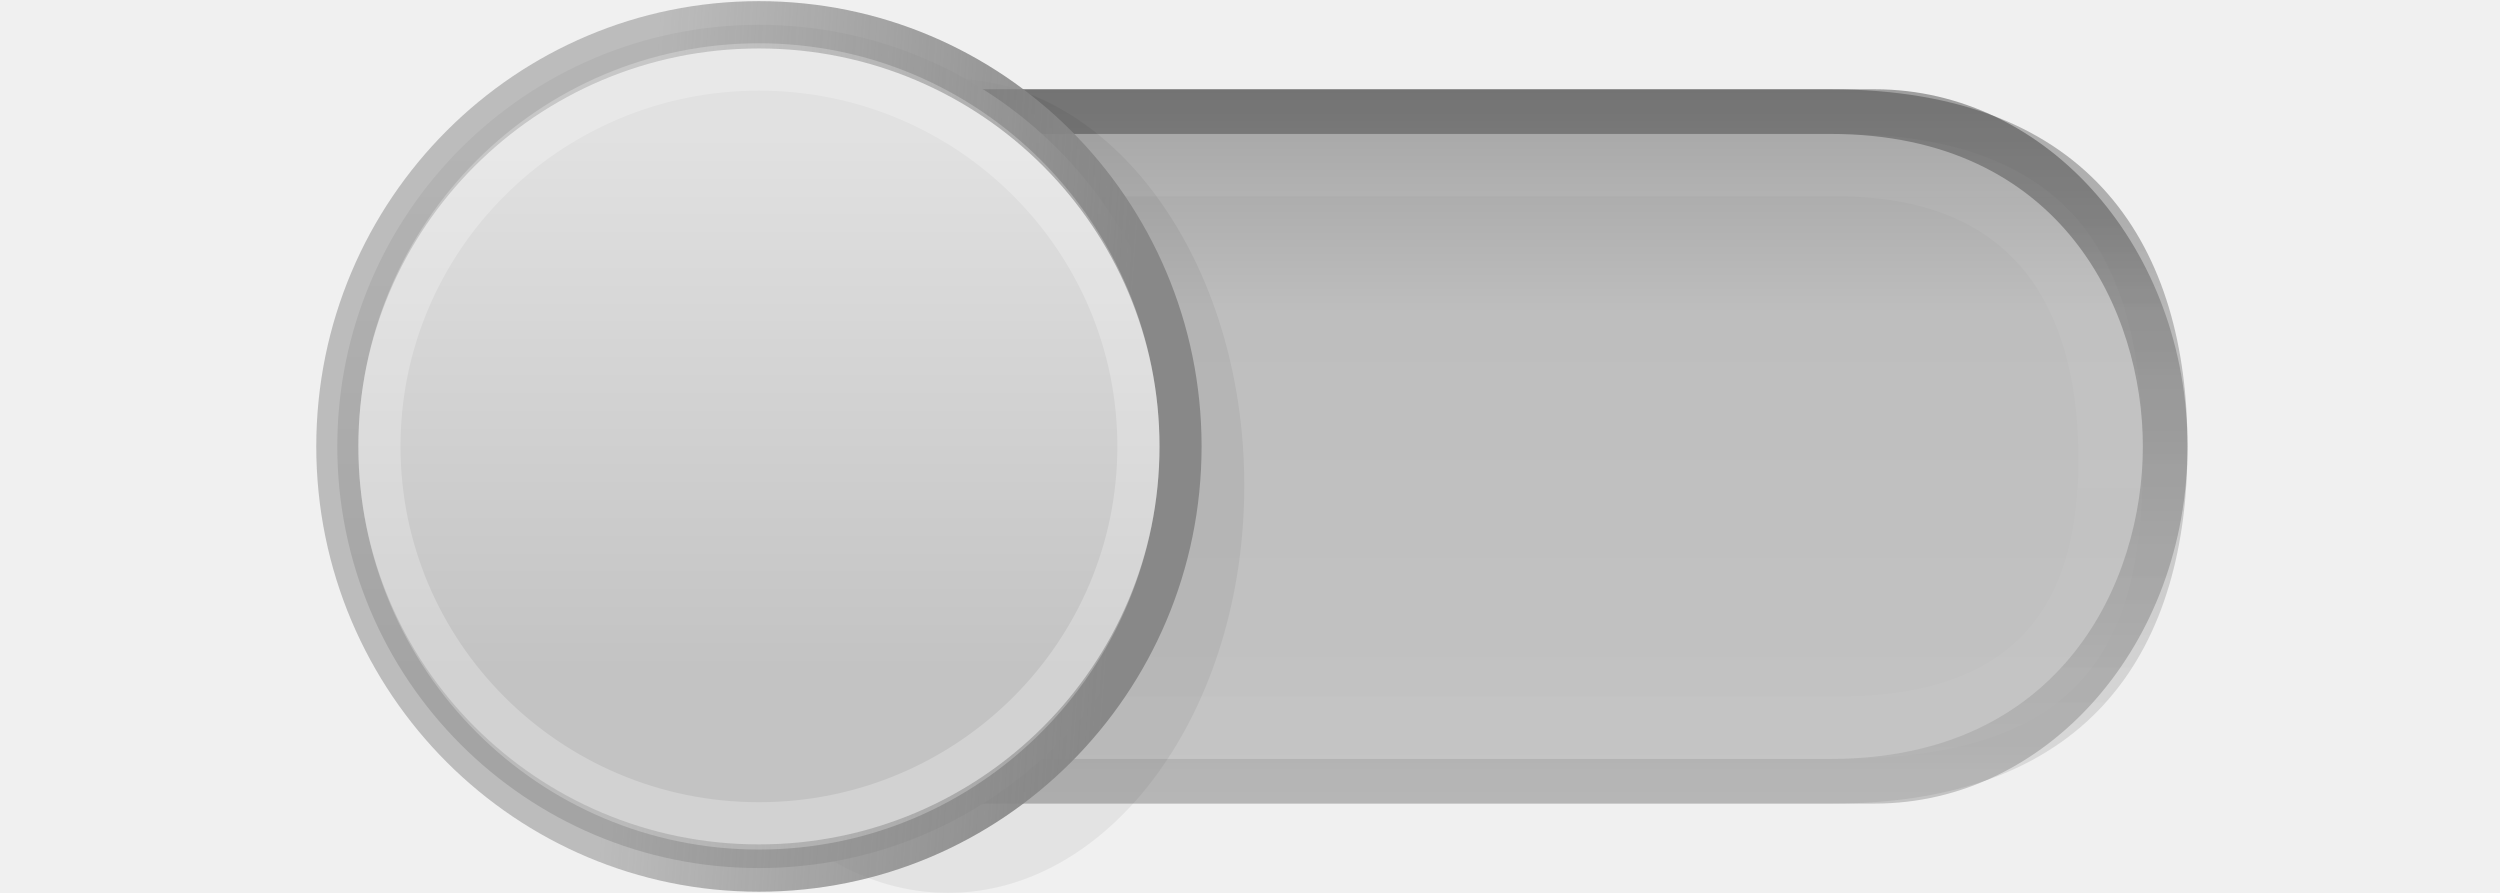
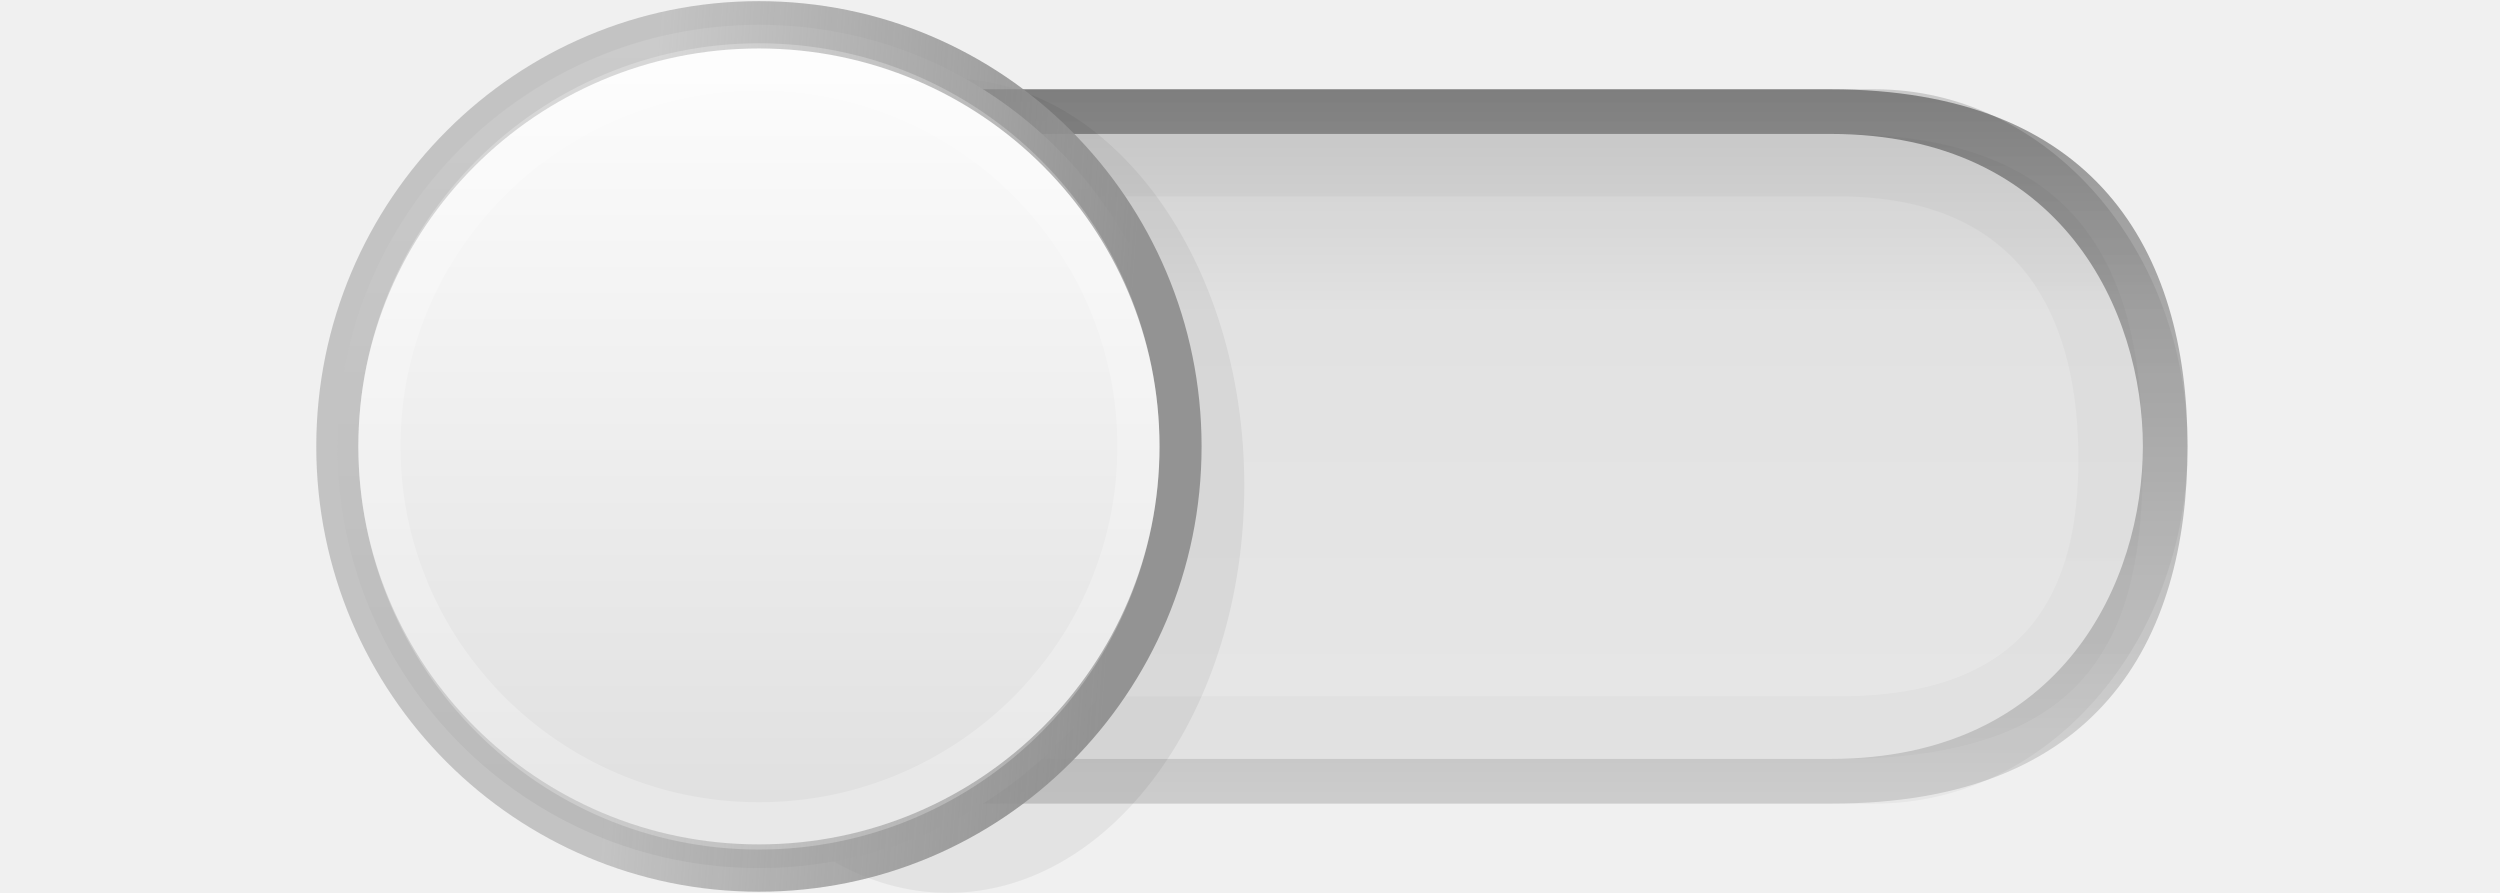
<svg xmlns="http://www.w3.org/2000/svg" xmlns:xlink="http://www.w3.org/1999/xlink" width="56" height="20" id="svg2" version="1.1">
  <defs id="defs4">
    <linearGradient id="linearGradient3803">
-       <stop style="stop-color:#202020;stop-opacity:0.553;" offset="0" id="stop3805" />
-       <stop style="stop-color:#484848;stop-opacity:0.125;" offset="1" id="stop3807" />
+       <stop style="stop-color:#202020;stop-opacity:1;" offset="0" id="stop3805" />
+       <stop style="stop-color:#484848;stop-opacity:0.341;" offset="1" id="stop3807" />
    </linearGradient>
    <linearGradient id="linearGradient3795">
      <stop style="stop-color:#000000;stop-opacity:1;" offset="0" id="stop3797" />
      <stop style="stop-color:#000000;stop-opacity:1;" offset="1" id="stop3799" />
    </linearGradient>
    <linearGradient id="linearGradient3833">
      <stop style="stop-color:#0f0f0f;stop-opacity:1;" offset="0" id="stop3835" />
      <stop style="stop-color:#c7c7c7;stop-opacity:0.545;" offset="1" id="stop3837" />
    </linearGradient>
    <linearGradient id="linearGradient3809">
-       <stop style="stop-color:#969696;stop-opacity:1;" offset="0" id="stop3811" />
-       <stop style="stop-color:#aaaaaa;stop-opacity:1;" offset="1" id="stop3813" />
+       <stop style="stop-color:#787878;stop-opacity:1;" offset="0" id="stop3811" />
+       <stop style="stop-color:#8c8c8c;stop-opacity:1;" offset="1" id="stop3813" />
    </linearGradient>
    <linearGradient id="linearGradient3786">
-       <stop style="stop-color:#828282;stop-opacity:0.471;" offset="0" id="stop3788" />
-       <stop style="stop-color:#888888;stop-opacity:1;" offset="1" id="stop3790" />
+       <stop style="stop-color:#898989;stop-opacity:0.431;" offset="0" id="stop3788" />
+       <stop style="stop-color:#939393;stop-opacity:1;" offset="1" id="stop3790" />
    </linearGradient>
    <linearGradient id="linearGradient3772">
      <stop style="stop-color:#000000;stop-opacity:0.361;" offset="0" id="stop3774" />
      <stop style="stop-color:#000000;stop-opacity:0.224;" offset="1" id="stop3776" />
    </linearGradient>
    <linearGradient id="linearGradient3763">
      <stop style="stop-color:#000000;stop-opacity:1;" offset="0" id="stop3765" />
      <stop style="stop-color:#000000;stop-opacity:1;" offset="1" id="stop3767" />
    </linearGradient>
    <linearGradient id="linearGradient3769">
-       <stop style="stop-color:#e1e1e1;stop-opacity:1;" offset="0" id="stop3771" />
-       <stop style="stop-color:#c3c3c3;stop-opacity:1;" offset="1" id="stop3773" />
+       <stop style="stop-color:#fdfdfd;stop-opacity:1;" offset="0" id="stop3771" />
+       <stop style="stop-color:#e0e0e0;stop-opacity:1;" offset="1" id="stop3773" />
    </linearGradient>
    <linearGradient id="linearGradient3759">
-       <stop style="stop-color:#c3c3c3;stop-opacity:1;" offset="0" id="stop3761" />
-       <stop id="stop3801" offset="0.687" style="stop-color:#bebebe;stop-opacity:1;" />
-       <stop style="stop-color:#9e9e9e;stop-opacity:1;" offset="1" id="stop3763" />
+       <stop style="stop-color:#000000;stop-opacity:0.039;" offset="0" id="stop3761" />
+       <stop id="stop3792" offset="0.687" style="stop-color:#000000;stop-opacity:0.059;" />
+       <stop style="stop-color:#000000;stop-opacity:0.157;" offset="1" id="stop3763" />
    </linearGradient>
    <linearGradient xlink:href="#linearGradient3759" id="linearGradient3765" x1="25" y1="1033.362" x2="25" y2="1051.362" gradientUnits="userSpaceOnUse" gradientTransform="matrix(0.7592592,0,0,0.8888888,7.240741,-1968.906)" />
    <linearGradient y2="26" x2="35" y1="3" x1="35" gradientTransform="matrix(1.8,0,0,1.125,-33.2,1029.987)" gradientUnits="userSpaceOnUse" id="linearGradient3967" xlink:href="#linearGradient4071-3-6" />
    <linearGradient id="linearGradient4071-3-6">
-       <stop style="stop-color:#ffffff;stop-opacity:0.275;" offset="0" id="stop4073-8-9" />
-       <stop style="stop-color:#ffffff;stop-opacity:0.093;" offset="1" id="stop4075-4-4" />
+       <stop style="stop-color:#000000;stop-opacity:0.157;" offset="0" id="stop4073-8-9" />
+       <stop style="stop-color:#000000;stop-opacity:0.093;" offset="1" id="stop4075-4-4" />
    </linearGradient>
    <linearGradient y2="26" x2="35" y1="3" x1="35" gradientTransform="matrix(1.3,0,0,0.875,-15.7,1033.017)" gradientUnits="userSpaceOnUse" id="linearGradient3895" xlink:href="#linearGradient4071-3-6" />
    <linearGradient y2="38" x2="35" y1="3" x1="35" gradientTransform="matrix(1.8,0,0,1.125,-33.2,1029.987)" gradientUnits="userSpaceOnUse" id="linearGradient3950" xlink:href="#linearGradient4071-3" />
    <linearGradient id="linearGradient4071-3">
-       <stop style="stop-color:#000000;stop-opacity:0.592;" offset="0" id="stop4073-8" />
-       <stop style="stop-color:#797979;stop-opacity:0.39;" offset="1" id="stop4075-4" />
+       <stop style="stop-color:#000000;stop-opacity:0.824;" offset="0" id="stop4073-8" />
+       <stop style="stop-color:#000000;stop-opacity:0.149;" offset="1" id="stop4075-4" />
    </linearGradient>
-     <linearGradient y2="19.16" x2="35.5" y1="6.114" x1="35.5" gradientTransform="matrix(1.333333,0,0,0.9964529,-17.33333,1031.27)" gradientUnits="userSpaceOnUse" id="linearGradient3912" xlink:href="#linearGradient4071-3" />
+     <linearGradient y2="22.171" x2="35.5" y1="3.103" x1="35.5" gradientTransform="matrix(1.333333,0,0,0.9964529,-17.33333,1031.27)" gradientUnits="userSpaceOnUse" id="linearGradient3912" xlink:href="#linearGradient4071-3" />
    <linearGradient xlink:href="#linearGradient3786" id="linearGradient3792" x1="43.071" y1="14.424" x2="48.312" y2="14.847" gradientUnits="userSpaceOnUse" />
-     <linearGradient xlink:href="#linearGradient3769" id="linearGradient3802" x1="44.5" y1="11.035" x2="44.5" y2="16.118" gradientUnits="userSpaceOnUse" />
+     <linearGradient xlink:href="#linearGradient3769" id="linearGradient3802" x1="44.5" y1="10.188" x2="44.5" y2="17.388" gradientUnits="userSpaceOnUse" />
    <linearGradient xlink:href="#linearGradient3809" id="linearGradient3815" x1="54.254" y1="1.457" x2="54.254" y2="6.63" gradientUnits="userSpaceOnUse" />
    <linearGradient xlink:href="#linearGradient3803" id="linearGradient3810" x1="52.099" y1="0.594" x2="52.099" y2="7.492" gradientUnits="userSpaceOnUse" />
  </defs>
  <g id="layer1" transform="translate(0,-1032.362)">
    <rect style="fill:url(#linearGradient3765);fill-opacity:1;stroke:none" id="rect2989" width="41" height="16" x="8" y="-1050.362" rx="7" ry="8" transform="scale(1,-1)" />
    <path transform="matrix(1.474667,0,0,2.2805,-44.38667,1011.313)" d="m 49,14 c 0,2.209 -2.015,4 -4.5,4 -2.485,0 -4.5,-1.791 -4.5,-4 0,-2.209 2.015,-4 4.5,-4 2.485,0 4.5,1.791 4.5,4 z" id="path3791" style="fill:#000000;fill-opacity:0.055;stroke:none" />
    <path style="opacity:0.2;color:#000000;fill:url(#linearGradient3895);fill-opacity:1;fill-rule:nonzero;stroke:none;stroke-width:2;marker:none;visibility:visible;display:inline;overflow:visible;enable-background:accumulate" d="m 15.825,1035.362 c -5.762,0 -6.825,3.402 -6.825,7.28 0,3.878 1.063,6.72 6.825,6.72 l 25.35,0 c 5.762,0 6.825,-2.842 6.825,-6.72 0,-3.878 -1.063,-7.28 -6.825,-7.28 z m 0,1.4 25.35,0 c 4.319,0 5.381,2.973 5.381,5.88 0,2.907 -1.061,5.32 -5.381,5.32 l -25.35,0 c -4.319,0 -5.381,-2.413 -5.381,-5.32 0,-2.907 1.061,-5.88 5.381,-5.88 z" id="rect4950" />
    <path style="opacity:0.454;color:#000000;fill:url(#linearGradient3912);fill-opacity:1;fill-rule:nonzero;stroke:none;stroke-width:2;marker:none;visibility:visible;display:inline;overflow:visible;enable-background:accumulate" d="m 16,1034.362 c -5,0 -8,3.584 -8,8 0,4.416 3,8 6.957,8 l 26.087,0 c 5.909,0 7.957,-3.584 7.957,-8 0,-4.416 -2.091,-8 -8,-8 z m 14,1 11,0 c 5.213,0 7,4 7,7 0,3 -1.787,7 -7,7 l -26,0 c -4,0 -6,-4 -6,-7 0,-3 2,-7 7,-7 z" id="rect4944" />
    <path style="fill:url(#linearGradient3802);fill-opacity:1;stroke:url(#linearGradient3792);stroke-width:0.449;stroke-linecap:square;stroke-miterlimit:4;stroke-opacity:1;stroke-dasharray:none" id="path3767" d="m 49,14 c 0,2.209 -2.015,4 -4.5,4 -2.485,0 -4.5,-1.791 -4.5,-4 0,-2.209 2.015,-4 4.5,-4 2.485,0 4.5,1.791 4.5,4 z" transform="matrix(2.098744,0,0,2.361087,-76.39412,1009.307)" />
    <path transform="matrix(1.88887,0,0,2.124978,-67.0547,1012.612)" d="m 49,14 c 0,2.209 -2.015,4 -4.5,4 -2.485,0 -4.5,-1.791 -4.5,-4 0,-2.209 2.015,-4 4.5,-4 2.485,0 4.5,1.791 4.5,4 z" id="path3764" style="fill:none;stroke:#ffffff;stroke-width:0.499;stroke-linecap:square;stroke-miterlimit:4;stroke-opacity:0.248;stroke-dasharray:none" />
  </g>
</svg>
